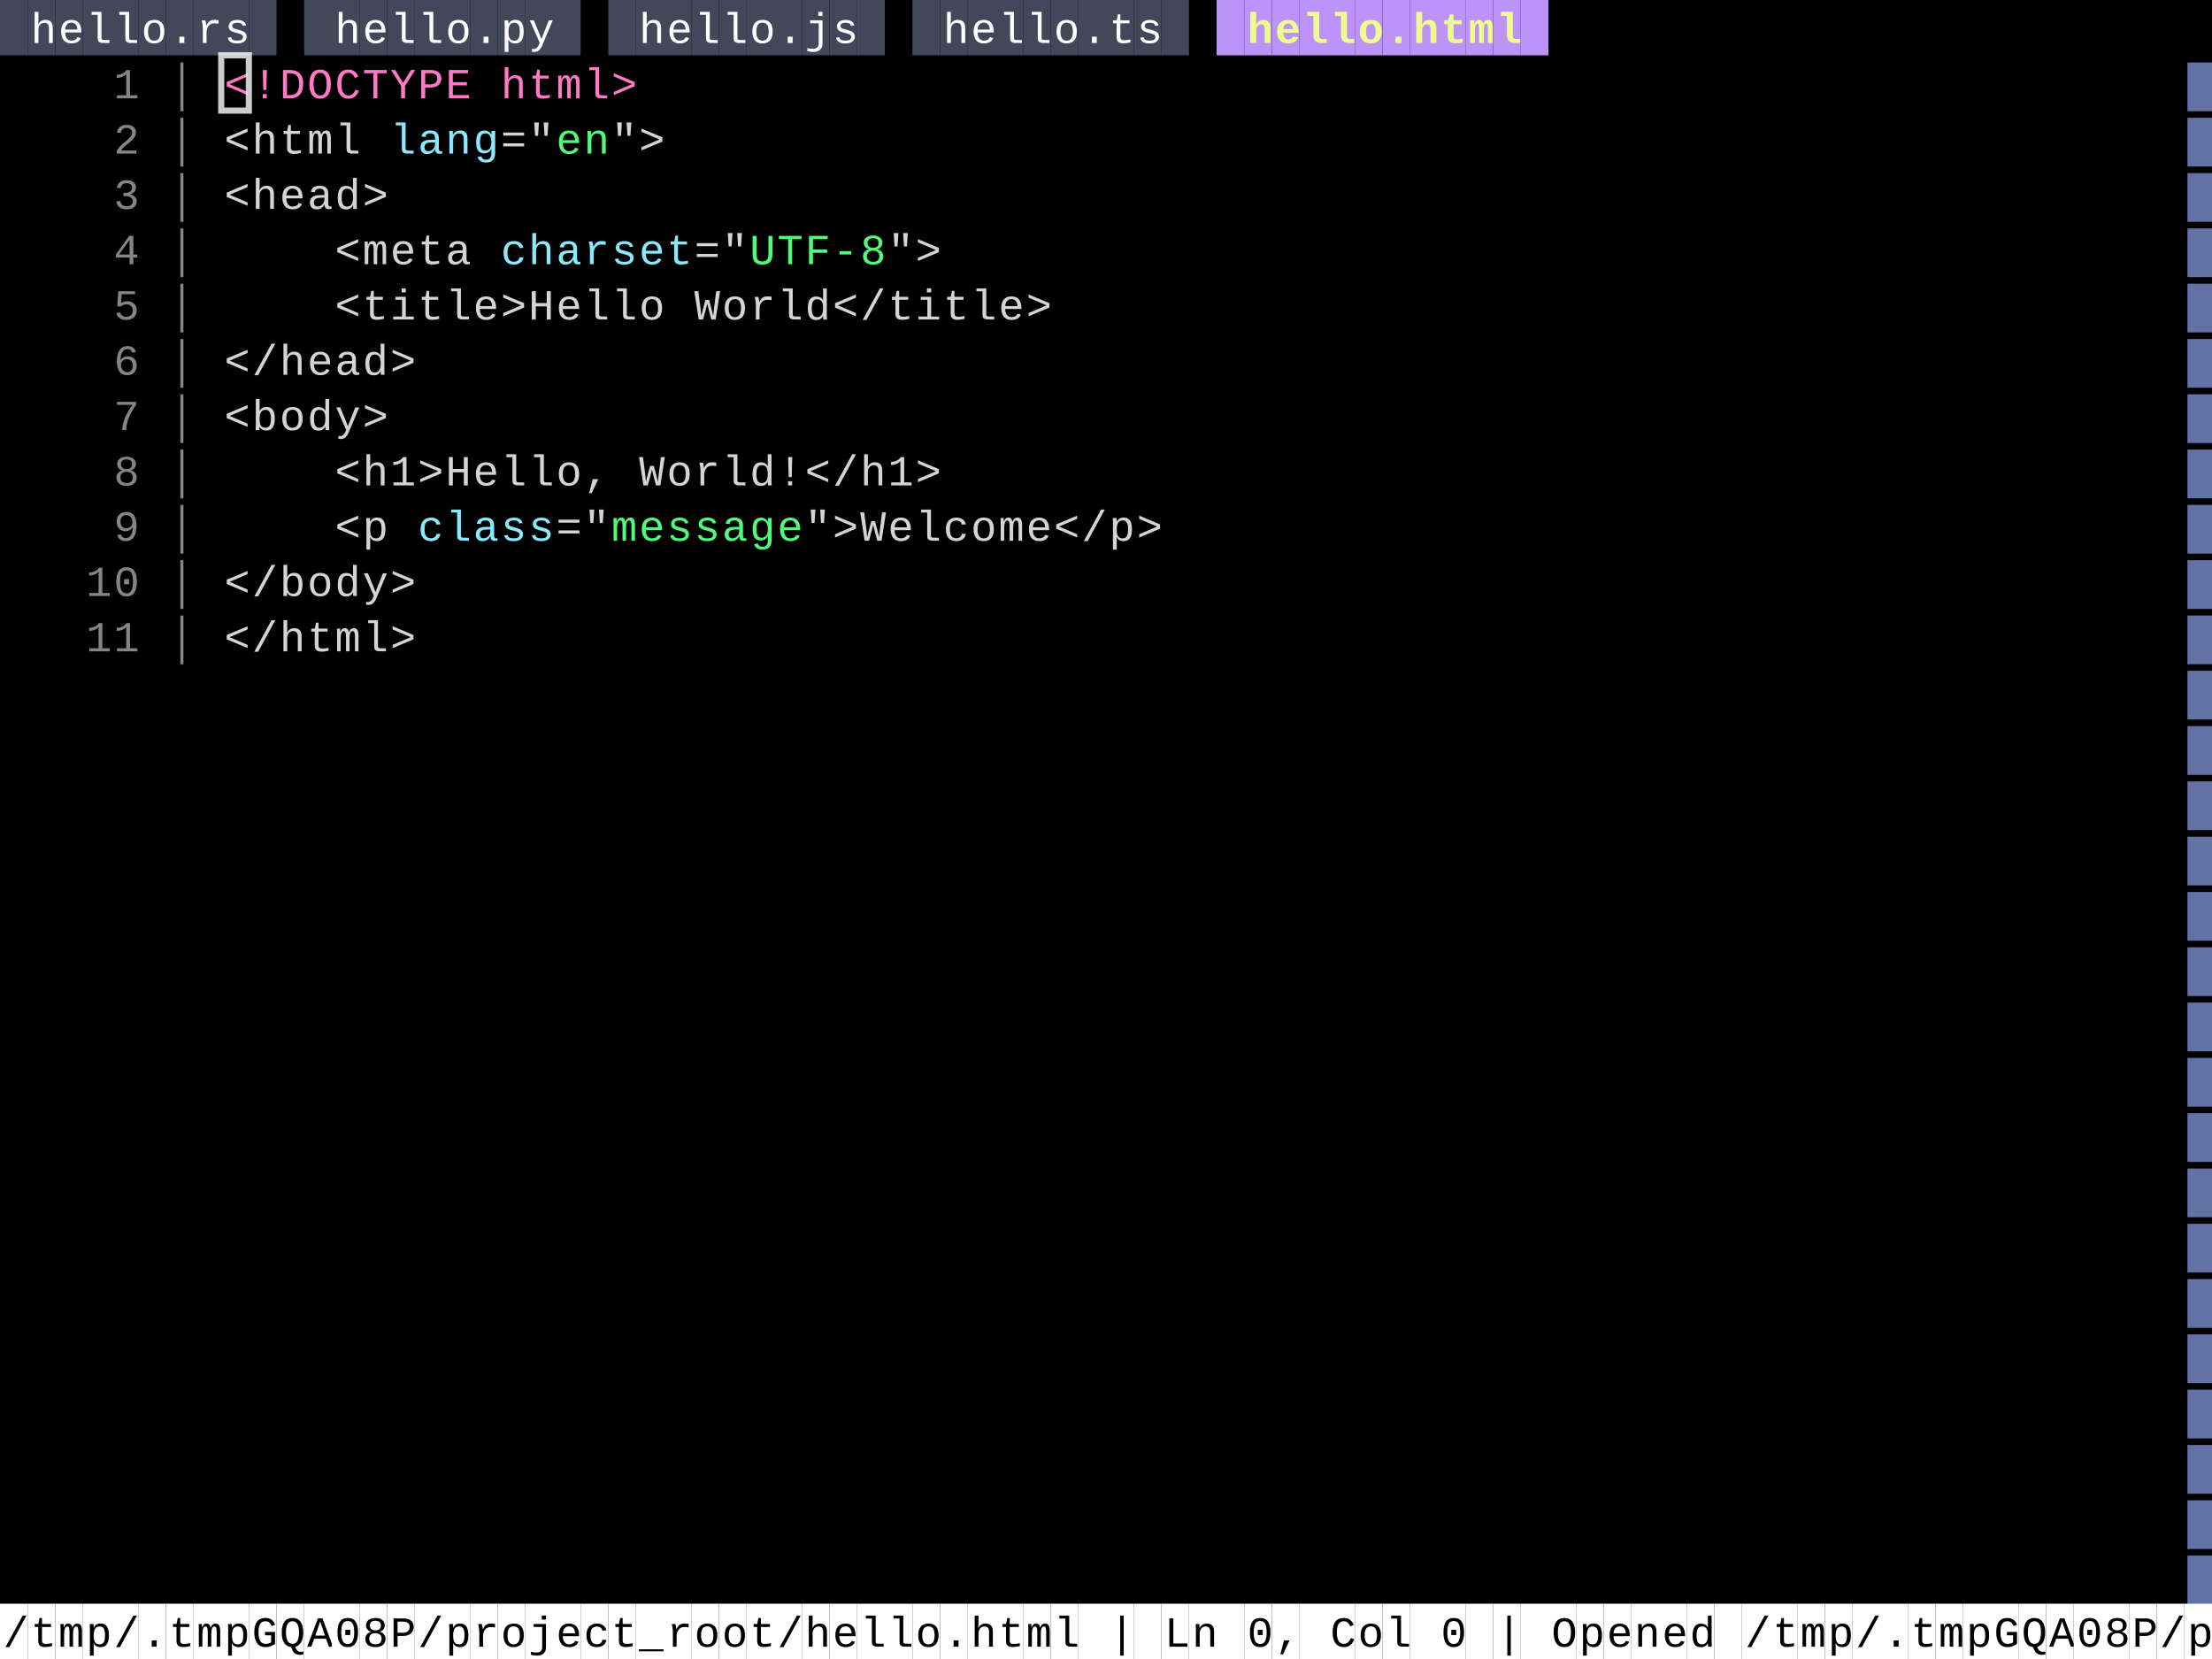
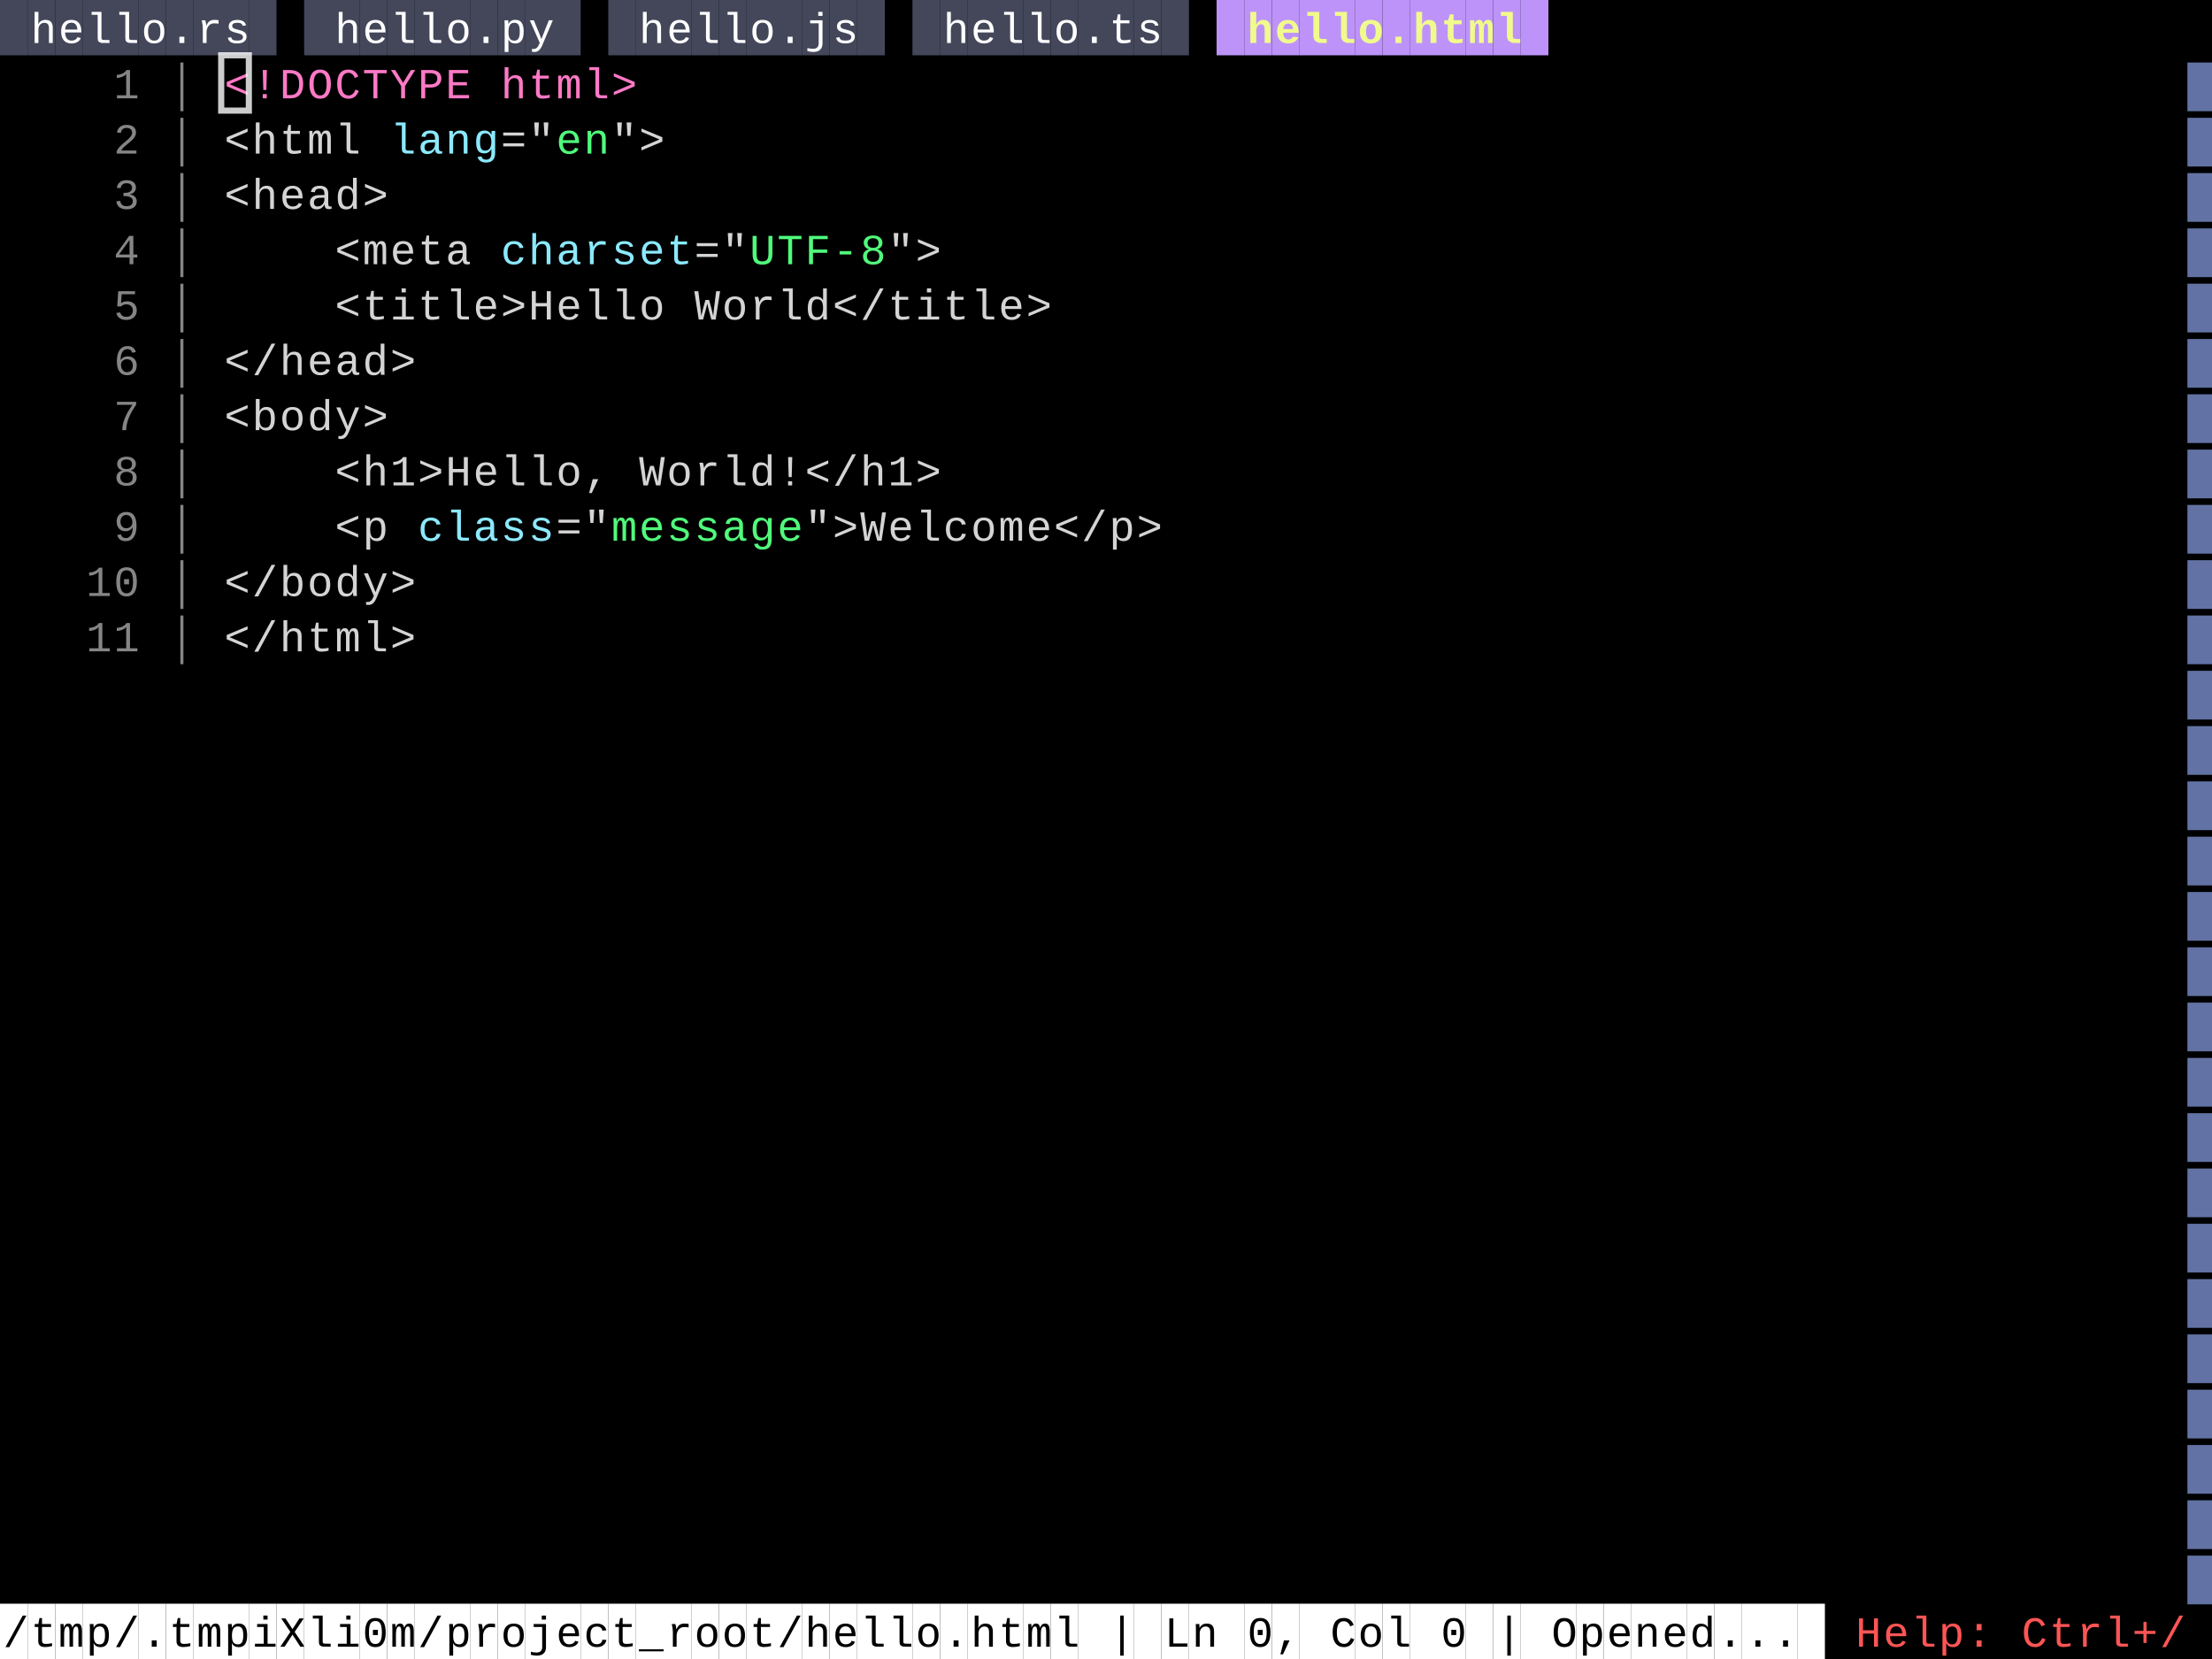
<svg xmlns="http://www.w3.org/2000/svg" width="720" height="540" viewBox="0 0 720 540">
  <style>
    .terminal { font-family: 'Courier New', 'Consolas', monospace; font-size: 14px; white-space: pre; }
</style>
  <rect width="100%" height="100%" fill="#000000" />
  <rect x="0" y="0" width="9" height="18" fill="#44475a" />
  <rect x="9" y="0" width="9" height="18" fill="#44475a" />
  <text x="10" y="14" fill="#ffffff" class="terminal" style="">h</text>
  <rect x="18" y="0" width="9" height="18" fill="#44475a" />
  <text x="19" y="14" fill="#ffffff" class="terminal" style="">e</text>
  <rect x="27" y="0" width="9" height="18" fill="#44475a" />
  <text x="28" y="14" fill="#ffffff" class="terminal" style="">l</text>
  <rect x="36" y="0" width="9" height="18" fill="#44475a" />
  <text x="37" y="14" fill="#ffffff" class="terminal" style="">l</text>
  <rect x="45" y="0" width="9" height="18" fill="#44475a" />
  <text x="46" y="14" fill="#ffffff" class="terminal" style="">o</text>
  <rect x="54" y="0" width="9" height="18" fill="#44475a" />
  <text x="55" y="14" fill="#ffffff" class="terminal" style="">.</text>
  <rect x="63" y="0" width="9" height="18" fill="#44475a" />
  <text x="64" y="14" fill="#ffffff" class="terminal" style="">r</text>
  <rect x="72" y="0" width="9" height="18" fill="#44475a" />
  <text x="73" y="14" fill="#ffffff" class="terminal" style="">s</text>
  <rect x="81" y="0" width="9" height="18" fill="#44475a" />
  <rect x="99" y="0" width="9" height="18" fill="#44475a" />
  <rect x="108" y="0" width="9" height="18" fill="#44475a" />
  <text x="109" y="14" fill="#ffffff" class="terminal" style="">h</text>
  <rect x="117" y="0" width="9" height="18" fill="#44475a" />
  <text x="118" y="14" fill="#ffffff" class="terminal" style="">e</text>
  <rect x="126" y="0" width="9" height="18" fill="#44475a" />
  <text x="127" y="14" fill="#ffffff" class="terminal" style="">l</text>
  <rect x="135" y="0" width="9" height="18" fill="#44475a" />
  <text x="136" y="14" fill="#ffffff" class="terminal" style="">l</text>
  <rect x="144" y="0" width="9" height="18" fill="#44475a" />
  <text x="145" y="14" fill="#ffffff" class="terminal" style="">o</text>
  <rect x="153" y="0" width="9" height="18" fill="#44475a" />
  <text x="154" y="14" fill="#ffffff" class="terminal" style="">.</text>
  <rect x="162" y="0" width="9" height="18" fill="#44475a" />
  <text x="163" y="14" fill="#ffffff" class="terminal" style="">p</text>
  <rect x="171" y="0" width="9" height="18" fill="#44475a" />
  <text x="172" y="14" fill="#ffffff" class="terminal" style="">y</text>
  <rect x="180" y="0" width="9" height="18" fill="#44475a" />
  <rect x="198" y="0" width="9" height="18" fill="#44475a" />
  <rect x="207" y="0" width="9" height="18" fill="#44475a" />
  <text x="208" y="14" fill="#ffffff" class="terminal" style="">h</text>
  <rect x="216" y="0" width="9" height="18" fill="#44475a" />
  <text x="217" y="14" fill="#ffffff" class="terminal" style="">e</text>
  <rect x="225" y="0" width="9" height="18" fill="#44475a" />
  <text x="226" y="14" fill="#ffffff" class="terminal" style="">l</text>
  <rect x="234" y="0" width="9" height="18" fill="#44475a" />
  <text x="235" y="14" fill="#ffffff" class="terminal" style="">l</text>
  <rect x="243" y="0" width="9" height="18" fill="#44475a" />
  <text x="244" y="14" fill="#ffffff" class="terminal" style="">o</text>
  <rect x="252" y="0" width="9" height="18" fill="#44475a" />
  <text x="253" y="14" fill="#ffffff" class="terminal" style="">.</text>
  <rect x="261" y="0" width="9" height="18" fill="#44475a" />
  <text x="262" y="14" fill="#ffffff" class="terminal" style="">j</text>
  <rect x="270" y="0" width="9" height="18" fill="#44475a" />
  <text x="271" y="14" fill="#ffffff" class="terminal" style="">s</text>
  <rect x="279" y="0" width="9" height="18" fill="#44475a" />
  <rect x="297" y="0" width="9" height="18" fill="#44475a" />
  <rect x="306" y="0" width="9" height="18" fill="#44475a" />
  <text x="307" y="14" fill="#ffffff" class="terminal" style="">h</text>
  <rect x="315" y="0" width="9" height="18" fill="#44475a" />
  <text x="316" y="14" fill="#ffffff" class="terminal" style="">e</text>
  <rect x="324" y="0" width="9" height="18" fill="#44475a" />
  <text x="325" y="14" fill="#ffffff" class="terminal" style="">l</text>
  <rect x="333" y="0" width="9" height="18" fill="#44475a" />
  <text x="334" y="14" fill="#ffffff" class="terminal" style="">l</text>
  <rect x="342" y="0" width="9" height="18" fill="#44475a" />
  <text x="343" y="14" fill="#ffffff" class="terminal" style="">o</text>
  <rect x="351" y="0" width="9" height="18" fill="#44475a" />
  <text x="352" y="14" fill="#ffffff" class="terminal" style="">.</text>
  <rect x="360" y="0" width="9" height="18" fill="#44475a" />
  <text x="361" y="14" fill="#ffffff" class="terminal" style="">t</text>
  <rect x="369" y="0" width="9" height="18" fill="#44475a" />
  <text x="370" y="14" fill="#ffffff" class="terminal" style="">s</text>
  <rect x="378" y="0" width="9" height="18" fill="#44475a" />
  <rect x="396" y="0" width="9" height="18" fill="#bd93f9" />
  <rect x="405" y="0" width="9" height="18" fill="#bd93f9" />
  <text x="406" y="14" fill="#f1fa8c" class="terminal" style="font-weight:bold;">h</text>
  <rect x="414" y="0" width="9" height="18" fill="#bd93f9" />
  <text x="415" y="14" fill="#f1fa8c" class="terminal" style="font-weight:bold;">e</text>
  <rect x="423" y="0" width="9" height="18" fill="#bd93f9" />
  <text x="424" y="14" fill="#f1fa8c" class="terminal" style="font-weight:bold;">l</text>
  <rect x="432" y="0" width="9" height="18" fill="#bd93f9" />
  <text x="433" y="14" fill="#f1fa8c" class="terminal" style="font-weight:bold;">l</text>
  <rect x="441" y="0" width="9" height="18" fill="#bd93f9" />
  <text x="442" y="14" fill="#f1fa8c" class="terminal" style="font-weight:bold;">o</text>
  <rect x="450" y="0" width="9" height="18" fill="#bd93f9" />
  <text x="451" y="14" fill="#f1fa8c" class="terminal" style="font-weight:bold;">.</text>
  <rect x="459" y="0" width="9" height="18" fill="#bd93f9" />
  <text x="460" y="14" fill="#f1fa8c" class="terminal" style="font-weight:bold;">h</text>
  <rect x="468" y="0" width="9" height="18" fill="#bd93f9" />
  <text x="469" y="14" fill="#f1fa8c" class="terminal" style="font-weight:bold;">t</text>
  <rect x="477" y="0" width="9" height="18" fill="#bd93f9" />
  <text x="478" y="14" fill="#f1fa8c" class="terminal" style="font-weight:bold;">m</text>
  <rect x="486" y="0" width="9" height="18" fill="#bd93f9" />
  <text x="487" y="14" fill="#f1fa8c" class="terminal" style="font-weight:bold;">l</text>
  <rect x="495" y="0" width="9" height="18" fill="#bd93f9" />
  <text x="37" y="32" fill="#858585" class="terminal" style="">1</text>
  <text x="55" y="32" fill="#858585" class="terminal" style="">│</text>
  <text x="73" y="32" fill="#ff79c6" class="terminal" style="">&lt;</text>
  <text x="82" y="32" fill="#ff79c6" class="terminal" style="">!</text>
  <text x="91" y="32" fill="#ff79c6" class="terminal" style="">D</text>
  <text x="100" y="32" fill="#ff79c6" class="terminal" style="">O</text>
  <text x="109" y="32" fill="#ff79c6" class="terminal" style="">C</text>
  <text x="118" y="32" fill="#ff79c6" class="terminal" style="">T</text>
  <text x="127" y="32" fill="#ff79c6" class="terminal" style="">Y</text>
  <text x="136" y="32" fill="#ff79c6" class="terminal" style="">P</text>
  <text x="145" y="32" fill="#ff79c6" class="terminal" style="">E</text>
  <text x="163" y="32" fill="#ff79c6" class="terminal" style="">h</text>
  <text x="172" y="32" fill="#ff79c6" class="terminal" style="">t</text>
  <text x="181" y="32" fill="#ff79c6" class="terminal" style="">m</text>
  <text x="190" y="32" fill="#ff79c6" class="terminal" style="">l</text>
  <text x="199" y="32" fill="#ff79c6" class="terminal" style="">&gt;</text>
  <text x="712" y="32" fill="#6272a4" class="terminal" style="">█</text>
  <text x="37" y="50" fill="#858585" class="terminal" style="">2</text>
  <text x="55" y="50" fill="#858585" class="terminal" style="">│</text>
  <text x="73" y="50" fill="#d4d4d4" class="terminal" style="">&lt;</text>
  <text x="82" y="50" fill="#d4d4d4" class="terminal" style="">h</text>
  <text x="91" y="50" fill="#d4d4d4" class="terminal" style="">t</text>
  <text x="100" y="50" fill="#d4d4d4" class="terminal" style="">m</text>
  <text x="109" y="50" fill="#d4d4d4" class="terminal" style="">l</text>
  <text x="127" y="50" fill="#8be9fd" class="terminal" style="">l</text>
  <text x="136" y="50" fill="#8be9fd" class="terminal" style="">a</text>
  <text x="145" y="50" fill="#8be9fd" class="terminal" style="">n</text>
  <text x="154" y="50" fill="#8be9fd" class="terminal" style="">g</text>
  <text x="163" y="50" fill="#d4d4d4" class="terminal" style="">=</text>
  <text x="172" y="50" fill="#d4d4d4" class="terminal" style="">"</text>
  <text x="181" y="50" fill="#50fa7b" class="terminal" style="">e</text>
  <text x="190" y="50" fill="#50fa7b" class="terminal" style="">n</text>
  <text x="199" y="50" fill="#d4d4d4" class="terminal" style="">"</text>
  <text x="208" y="50" fill="#d4d4d4" class="terminal" style="">&gt;</text>
  <text x="712" y="50" fill="#6272a4" class="terminal" style="">█</text>
  <text x="37" y="68" fill="#858585" class="terminal" style="">3</text>
  <text x="55" y="68" fill="#858585" class="terminal" style="">│</text>
  <text x="73" y="68" fill="#d4d4d4" class="terminal" style="">&lt;</text>
  <text x="82" y="68" fill="#d4d4d4" class="terminal" style="">h</text>
  <text x="91" y="68" fill="#d4d4d4" class="terminal" style="">e</text>
  <text x="100" y="68" fill="#d4d4d4" class="terminal" style="">a</text>
  <text x="109" y="68" fill="#d4d4d4" class="terminal" style="">d</text>
  <text x="118" y="68" fill="#d4d4d4" class="terminal" style="">&gt;</text>
  <text x="712" y="68" fill="#6272a4" class="terminal" style="">█</text>
  <text x="37" y="86" fill="#858585" class="terminal" style="">4</text>
  <text x="55" y="86" fill="#858585" class="terminal" style="">│</text>
  <text x="109" y="86" fill="#d4d4d4" class="terminal" style="">&lt;</text>
  <text x="118" y="86" fill="#d4d4d4" class="terminal" style="">m</text>
  <text x="127" y="86" fill="#d4d4d4" class="terminal" style="">e</text>
  <text x="136" y="86" fill="#d4d4d4" class="terminal" style="">t</text>
  <text x="145" y="86" fill="#d4d4d4" class="terminal" style="">a</text>
  <text x="163" y="86" fill="#8be9fd" class="terminal" style="">c</text>
  <text x="172" y="86" fill="#8be9fd" class="terminal" style="">h</text>
  <text x="181" y="86" fill="#8be9fd" class="terminal" style="">a</text>
  <text x="190" y="86" fill="#8be9fd" class="terminal" style="">r</text>
  <text x="199" y="86" fill="#8be9fd" class="terminal" style="">s</text>
  <text x="208" y="86" fill="#8be9fd" class="terminal" style="">e</text>
  <text x="217" y="86" fill="#8be9fd" class="terminal" style="">t</text>
  <text x="226" y="86" fill="#d4d4d4" class="terminal" style="">=</text>
  <text x="235" y="86" fill="#d4d4d4" class="terminal" style="">"</text>
  <text x="244" y="86" fill="#50fa7b" class="terminal" style="">U</text>
  <text x="253" y="86" fill="#50fa7b" class="terminal" style="">T</text>
  <text x="262" y="86" fill="#50fa7b" class="terminal" style="">F</text>
  <text x="271" y="86" fill="#50fa7b" class="terminal" style="">-</text>
  <text x="280" y="86" fill="#50fa7b" class="terminal" style="">8</text>
  <text x="289" y="86" fill="#d4d4d4" class="terminal" style="">"</text>
  <text x="298" y="86" fill="#d4d4d4" class="terminal" style="">&gt;</text>
  <text x="712" y="86" fill="#6272a4" class="terminal" style="">█</text>
  <text x="37" y="104" fill="#858585" class="terminal" style="">5</text>
  <text x="55" y="104" fill="#858585" class="terminal" style="">│</text>
  <text x="109" y="104" fill="#d4d4d4" class="terminal" style="">&lt;</text>
  <text x="118" y="104" fill="#d4d4d4" class="terminal" style="">t</text>
  <text x="127" y="104" fill="#d4d4d4" class="terminal" style="">i</text>
  <text x="136" y="104" fill="#d4d4d4" class="terminal" style="">t</text>
  <text x="145" y="104" fill="#d4d4d4" class="terminal" style="">l</text>
  <text x="154" y="104" fill="#d4d4d4" class="terminal" style="">e</text>
  <text x="163" y="104" fill="#d4d4d4" class="terminal" style="">&gt;</text>
  <text x="172" y="104" fill="#d4d4d4" class="terminal" style="">H</text>
  <text x="181" y="104" fill="#d4d4d4" class="terminal" style="">e</text>
  <text x="190" y="104" fill="#d4d4d4" class="terminal" style="">l</text>
  <text x="199" y="104" fill="#d4d4d4" class="terminal" style="">l</text>
  <text x="208" y="104" fill="#d4d4d4" class="terminal" style="">o</text>
  <text x="226" y="104" fill="#d4d4d4" class="terminal" style="">W</text>
  <text x="235" y="104" fill="#d4d4d4" class="terminal" style="">o</text>
  <text x="244" y="104" fill="#d4d4d4" class="terminal" style="">r</text>
  <text x="253" y="104" fill="#d4d4d4" class="terminal" style="">l</text>
  <text x="262" y="104" fill="#d4d4d4" class="terminal" style="">d</text>
  <text x="271" y="104" fill="#d4d4d4" class="terminal" style="">&lt;</text>
  <text x="280" y="104" fill="#d4d4d4" class="terminal" style="">/</text>
  <text x="289" y="104" fill="#d4d4d4" class="terminal" style="">t</text>
  <text x="298" y="104" fill="#d4d4d4" class="terminal" style="">i</text>
  <text x="307" y="104" fill="#d4d4d4" class="terminal" style="">t</text>
  <text x="316" y="104" fill="#d4d4d4" class="terminal" style="">l</text>
  <text x="325" y="104" fill="#d4d4d4" class="terminal" style="">e</text>
  <text x="334" y="104" fill="#d4d4d4" class="terminal" style="">&gt;</text>
  <text x="712" y="104" fill="#6272a4" class="terminal" style="">█</text>
  <text x="37" y="122" fill="#858585" class="terminal" style="">6</text>
  <text x="55" y="122" fill="#858585" class="terminal" style="">│</text>
  <text x="73" y="122" fill="#d4d4d4" class="terminal" style="">&lt;</text>
  <text x="82" y="122" fill="#d4d4d4" class="terminal" style="">/</text>
  <text x="91" y="122" fill="#d4d4d4" class="terminal" style="">h</text>
  <text x="100" y="122" fill="#d4d4d4" class="terminal" style="">e</text>
  <text x="109" y="122" fill="#d4d4d4" class="terminal" style="">a</text>
  <text x="118" y="122" fill="#d4d4d4" class="terminal" style="">d</text>
  <text x="127" y="122" fill="#d4d4d4" class="terminal" style="">&gt;</text>
  <text x="712" y="122" fill="#6272a4" class="terminal" style="">█</text>
  <text x="37" y="140" fill="#858585" class="terminal" style="">7</text>
  <text x="55" y="140" fill="#858585" class="terminal" style="">│</text>
  <text x="73" y="140" fill="#d4d4d4" class="terminal" style="">&lt;</text>
  <text x="82" y="140" fill="#d4d4d4" class="terminal" style="">b</text>
  <text x="91" y="140" fill="#d4d4d4" class="terminal" style="">o</text>
  <text x="100" y="140" fill="#d4d4d4" class="terminal" style="">d</text>
  <text x="109" y="140" fill="#d4d4d4" class="terminal" style="">y</text>
  <text x="118" y="140" fill="#d4d4d4" class="terminal" style="">&gt;</text>
  <text x="712" y="140" fill="#6272a4" class="terminal" style="">█</text>
  <text x="37" y="158" fill="#858585" class="terminal" style="">8</text>
  <text x="55" y="158" fill="#858585" class="terminal" style="">│</text>
  <text x="109" y="158" fill="#d4d4d4" class="terminal" style="">&lt;</text>
  <text x="118" y="158" fill="#d4d4d4" class="terminal" style="">h</text>
  <text x="127" y="158" fill="#d4d4d4" class="terminal" style="">1</text>
  <text x="136" y="158" fill="#d4d4d4" class="terminal" style="">&gt;</text>
  <text x="145" y="158" fill="#d4d4d4" class="terminal" style="">H</text>
  <text x="154" y="158" fill="#d4d4d4" class="terminal" style="">e</text>
  <text x="163" y="158" fill="#d4d4d4" class="terminal" style="">l</text>
  <text x="172" y="158" fill="#d4d4d4" class="terminal" style="">l</text>
  <text x="181" y="158" fill="#d4d4d4" class="terminal" style="">o</text>
  <text x="190" y="158" fill="#d4d4d4" class="terminal" style="">,</text>
  <text x="208" y="158" fill="#d4d4d4" class="terminal" style="">W</text>
  <text x="217" y="158" fill="#d4d4d4" class="terminal" style="">o</text>
  <text x="226" y="158" fill="#d4d4d4" class="terminal" style="">r</text>
  <text x="235" y="158" fill="#d4d4d4" class="terminal" style="">l</text>
  <text x="244" y="158" fill="#d4d4d4" class="terminal" style="">d</text>
  <text x="253" y="158" fill="#d4d4d4" class="terminal" style="">!</text>
  <text x="262" y="158" fill="#d4d4d4" class="terminal" style="">&lt;</text>
  <text x="271" y="158" fill="#d4d4d4" class="terminal" style="">/</text>
  <text x="280" y="158" fill="#d4d4d4" class="terminal" style="">h</text>
  <text x="289" y="158" fill="#d4d4d4" class="terminal" style="">1</text>
  <text x="298" y="158" fill="#d4d4d4" class="terminal" style="">&gt;</text>
  <text x="712" y="158" fill="#6272a4" class="terminal" style="">█</text>
  <text x="37" y="176" fill="#858585" class="terminal" style="">9</text>
  <text x="55" y="176" fill="#858585" class="terminal" style="">│</text>
  <text x="109" y="176" fill="#d4d4d4" class="terminal" style="">&lt;</text>
  <text x="118" y="176" fill="#d4d4d4" class="terminal" style="">p</text>
  <text x="136" y="176" fill="#8be9fd" class="terminal" style="">c</text>
  <text x="145" y="176" fill="#8be9fd" class="terminal" style="">l</text>
  <text x="154" y="176" fill="#8be9fd" class="terminal" style="">a</text>
  <text x="163" y="176" fill="#8be9fd" class="terminal" style="">s</text>
  <text x="172" y="176" fill="#8be9fd" class="terminal" style="">s</text>
  <text x="181" y="176" fill="#d4d4d4" class="terminal" style="">=</text>
  <text x="190" y="176" fill="#d4d4d4" class="terminal" style="">"</text>
  <text x="199" y="176" fill="#50fa7b" class="terminal" style="">m</text>
  <text x="208" y="176" fill="#50fa7b" class="terminal" style="">e</text>
  <text x="217" y="176" fill="#50fa7b" class="terminal" style="">s</text>
  <text x="226" y="176" fill="#50fa7b" class="terminal" style="">s</text>
  <text x="235" y="176" fill="#50fa7b" class="terminal" style="">a</text>
  <text x="244" y="176" fill="#50fa7b" class="terminal" style="">g</text>
  <text x="253" y="176" fill="#50fa7b" class="terminal" style="">e</text>
  <text x="262" y="176" fill="#d4d4d4" class="terminal" style="">"</text>
  <text x="271" y="176" fill="#d4d4d4" class="terminal" style="">&gt;</text>
  <text x="280" y="176" fill="#d4d4d4" class="terminal" style="">W</text>
  <text x="289" y="176" fill="#d4d4d4" class="terminal" style="">e</text>
  <text x="298" y="176" fill="#d4d4d4" class="terminal" style="">l</text>
  <text x="307" y="176" fill="#d4d4d4" class="terminal" style="">c</text>
  <text x="316" y="176" fill="#d4d4d4" class="terminal" style="">o</text>
  <text x="325" y="176" fill="#d4d4d4" class="terminal" style="">m</text>
  <text x="334" y="176" fill="#d4d4d4" class="terminal" style="">e</text>
  <text x="343" y="176" fill="#d4d4d4" class="terminal" style="">&lt;</text>
  <text x="352" y="176" fill="#d4d4d4" class="terminal" style="">/</text>
  <text x="361" y="176" fill="#d4d4d4" class="terminal" style="">p</text>
  <text x="370" y="176" fill="#d4d4d4" class="terminal" style="">&gt;</text>
  <text x="712" y="176" fill="#6272a4" class="terminal" style="">█</text>
  <text x="28" y="194" fill="#858585" class="terminal" style="">1</text>
  <text x="37" y="194" fill="#858585" class="terminal" style="">0</text>
  <text x="55" y="194" fill="#858585" class="terminal" style="">│</text>
  <text x="73" y="194" fill="#d4d4d4" class="terminal" style="">&lt;</text>
  <text x="82" y="194" fill="#d4d4d4" class="terminal" style="">/</text>
  <text x="91" y="194" fill="#d4d4d4" class="terminal" style="">b</text>
  <text x="100" y="194" fill="#d4d4d4" class="terminal" style="">o</text>
  <text x="109" y="194" fill="#d4d4d4" class="terminal" style="">d</text>
  <text x="118" y="194" fill="#d4d4d4" class="terminal" style="">y</text>
  <text x="127" y="194" fill="#d4d4d4" class="terminal" style="">&gt;</text>
  <text x="712" y="194" fill="#6272a4" class="terminal" style="">█</text>
  <text x="28" y="212" fill="#858585" class="terminal" style="">1</text>
  <text x="37" y="212" fill="#858585" class="terminal" style="">1</text>
  <text x="55" y="212" fill="#858585" class="terminal" style="">│</text>
  <text x="73" y="212" fill="#d4d4d4" class="terminal" style="">&lt;</text>
  <text x="82" y="212" fill="#d4d4d4" class="terminal" style="">/</text>
  <text x="91" y="212" fill="#d4d4d4" class="terminal" style="">h</text>
  <text x="100" y="212" fill="#d4d4d4" class="terminal" style="">t</text>
  <text x="109" y="212" fill="#d4d4d4" class="terminal" style="">m</text>
  <text x="118" y="212" fill="#d4d4d4" class="terminal" style="">l</text>
  <text x="127" y="212" fill="#d4d4d4" class="terminal" style="">&gt;</text>
  <text x="712" y="212" fill="#6272a4" class="terminal" style="">█</text>
  <text x="712" y="230" fill="#6272a4" class="terminal" style="">█</text>
  <text x="712" y="248" fill="#6272a4" class="terminal" style="">█</text>
  <text x="712" y="266" fill="#6272a4" class="terminal" style="">█</text>
  <text x="712" y="284" fill="#6272a4" class="terminal" style="">█</text>
  <text x="712" y="302" fill="#6272a4" class="terminal" style="">█</text>
  <text x="712" y="320" fill="#6272a4" class="terminal" style="">█</text>
  <text x="712" y="338" fill="#6272a4" class="terminal" style="">█</text>
  <text x="712" y="356" fill="#6272a4" class="terminal" style="">█</text>
  <text x="712" y="374" fill="#6272a4" class="terminal" style="">█</text>
  <text x="712" y="392" fill="#6272a4" class="terminal" style="">█</text>
  <text x="712" y="410" fill="#6272a4" class="terminal" style="">█</text>
  <text x="712" y="428" fill="#6272a4" class="terminal" style="">█</text>
  <text x="712" y="446" fill="#6272a4" class="terminal" style="">█</text>
  <text x="712" y="464" fill="#6272a4" class="terminal" style="">█</text>
  <text x="712" y="482" fill="#6272a4" class="terminal" style="">█</text>
  <text x="712" y="500" fill="#6272a4" class="terminal" style="">█</text>
  <text x="712" y="518" fill="#6272a4" class="terminal" style="">█</text>
  <rect x="0" y="522" width="9" height="18" fill="#ffffff" />
  <text x="1" y="536" fill="#000000" class="terminal" style="">/</text>
  <rect x="9" y="522" width="9" height="18" fill="#ffffff" />
  <text x="10" y="536" fill="#000000" class="terminal" style="">t</text>
  <rect x="18" y="522" width="9" height="18" fill="#ffffff" />
  <text x="19" y="536" fill="#000000" class="terminal" style="">m</text>
  <rect x="27" y="522" width="9" height="18" fill="#ffffff" />
  <text x="28" y="536" fill="#000000" class="terminal" style="">p</text>
  <rect x="36" y="522" width="9" height="18" fill="#ffffff" />
  <text x="37" y="536" fill="#000000" class="terminal" style="">/</text>
  <rect x="45" y="522" width="9" height="18" fill="#ffffff" />
  <text x="46" y="536" fill="#000000" class="terminal" style="">.</text>
  <rect x="54" y="522" width="9" height="18" fill="#ffffff" />
  <text x="55" y="536" fill="#000000" class="terminal" style="">t</text>
  <rect x="63" y="522" width="9" height="18" fill="#ffffff" />
  <text x="64" y="536" fill="#000000" class="terminal" style="">m</text>
  <rect x="72" y="522" width="9" height="18" fill="#ffffff" />
  <text x="73" y="536" fill="#000000" class="terminal" style="">p</text>
  <rect x="81" y="522" width="9" height="18" fill="#ffffff" />
-   <text x="82" y="536" fill="#000000" class="terminal" style="">G</text>
+   <text x="82" y="536" fill="#000000" class="terminal" style="">i</text>
  <rect x="90" y="522" width="9" height="18" fill="#ffffff" />
-   <text x="91" y="536" fill="#000000" class="terminal" style="">Q</text>
+   <text x="91" y="536" fill="#000000" class="terminal" style="">X</text>
  <rect x="99" y="522" width="9" height="18" fill="#ffffff" />
-   <text x="100" y="536" fill="#000000" class="terminal" style="">A</text>
+   <text x="100" y="536" fill="#000000" class="terminal" style="">l</text>
  <rect x="108" y="522" width="9" height="18" fill="#ffffff" />
-   <text x="109" y="536" fill="#000000" class="terminal" style="">0</text>
+   <text x="109" y="536" fill="#000000" class="terminal" style="">i</text>
  <rect x="117" y="522" width="9" height="18" fill="#ffffff" />
-   <text x="118" y="536" fill="#000000" class="terminal" style="">8</text>
+   <text x="118" y="536" fill="#000000" class="terminal" style="">0</text>
  <rect x="126" y="522" width="9" height="18" fill="#ffffff" />
-   <text x="127" y="536" fill="#000000" class="terminal" style="">P</text>
+   <text x="127" y="536" fill="#000000" class="terminal" style="">m</text>
  <rect x="135" y="522" width="9" height="18" fill="#ffffff" />
  <text x="136" y="536" fill="#000000" class="terminal" style="">/</text>
  <rect x="144" y="522" width="9" height="18" fill="#ffffff" />
  <text x="145" y="536" fill="#000000" class="terminal" style="">p</text>
  <rect x="153" y="522" width="9" height="18" fill="#ffffff" />
  <text x="154" y="536" fill="#000000" class="terminal" style="">r</text>
  <rect x="162" y="522" width="9" height="18" fill="#ffffff" />
  <text x="163" y="536" fill="#000000" class="terminal" style="">o</text>
  <rect x="171" y="522" width="9" height="18" fill="#ffffff" />
  <text x="172" y="536" fill="#000000" class="terminal" style="">j</text>
  <rect x="180" y="522" width="9" height="18" fill="#ffffff" />
  <text x="181" y="536" fill="#000000" class="terminal" style="">e</text>
  <rect x="189" y="522" width="9" height="18" fill="#ffffff" />
  <text x="190" y="536" fill="#000000" class="terminal" style="">c</text>
  <rect x="198" y="522" width="9" height="18" fill="#ffffff" />
  <text x="199" y="536" fill="#000000" class="terminal" style="">t</text>
  <rect x="207" y="522" width="9" height="18" fill="#ffffff" />
  <text x="208" y="536" fill="#000000" class="terminal" style="">_</text>
  <rect x="216" y="522" width="9" height="18" fill="#ffffff" />
  <text x="217" y="536" fill="#000000" class="terminal" style="">r</text>
  <rect x="225" y="522" width="9" height="18" fill="#ffffff" />
  <text x="226" y="536" fill="#000000" class="terminal" style="">o</text>
  <rect x="234" y="522" width="9" height="18" fill="#ffffff" />
  <text x="235" y="536" fill="#000000" class="terminal" style="">o</text>
  <rect x="243" y="522" width="9" height="18" fill="#ffffff" />
  <text x="244" y="536" fill="#000000" class="terminal" style="">t</text>
  <rect x="252" y="522" width="9" height="18" fill="#ffffff" />
  <text x="253" y="536" fill="#000000" class="terminal" style="">/</text>
  <rect x="261" y="522" width="9" height="18" fill="#ffffff" />
  <text x="262" y="536" fill="#000000" class="terminal" style="">h</text>
  <rect x="270" y="522" width="9" height="18" fill="#ffffff" />
  <text x="271" y="536" fill="#000000" class="terminal" style="">e</text>
  <rect x="279" y="522" width="9" height="18" fill="#ffffff" />
  <text x="280" y="536" fill="#000000" class="terminal" style="">l</text>
  <rect x="288" y="522" width="9" height="18" fill="#ffffff" />
  <text x="289" y="536" fill="#000000" class="terminal" style="">l</text>
  <rect x="297" y="522" width="9" height="18" fill="#ffffff" />
  <text x="298" y="536" fill="#000000" class="terminal" style="">o</text>
  <rect x="306" y="522" width="9" height="18" fill="#ffffff" />
  <text x="307" y="536" fill="#000000" class="terminal" style="">.</text>
  <rect x="315" y="522" width="9" height="18" fill="#ffffff" />
  <text x="316" y="536" fill="#000000" class="terminal" style="">h</text>
  <rect x="324" y="522" width="9" height="18" fill="#ffffff" />
  <text x="325" y="536" fill="#000000" class="terminal" style="">t</text>
  <rect x="333" y="522" width="9" height="18" fill="#ffffff" />
  <text x="334" y="536" fill="#000000" class="terminal" style="">m</text>
  <rect x="342" y="522" width="9" height="18" fill="#ffffff" />
  <text x="343" y="536" fill="#000000" class="terminal" style="">l</text>
  <rect x="351" y="522" width="9" height="18" fill="#ffffff" />
  <rect x="360" y="522" width="9" height="18" fill="#ffffff" />
  <text x="361" y="536" fill="#000000" class="terminal" style="">|</text>
  <rect x="369" y="522" width="9" height="18" fill="#ffffff" />
  <rect x="378" y="522" width="9" height="18" fill="#ffffff" />
  <text x="379" y="536" fill="#000000" class="terminal" style="">L</text>
  <rect x="387" y="522" width="9" height="18" fill="#ffffff" />
  <text x="388" y="536" fill="#000000" class="terminal" style="">n</text>
  <rect x="396" y="522" width="9" height="18" fill="#ffffff" />
  <rect x="405" y="522" width="9" height="18" fill="#ffffff" />
  <text x="406" y="536" fill="#000000" class="terminal" style="">0</text>
  <rect x="414" y="522" width="9" height="18" fill="#ffffff" />
  <text x="415" y="536" fill="#000000" class="terminal" style="">,</text>
  <rect x="423" y="522" width="9" height="18" fill="#ffffff" />
  <rect x="432" y="522" width="9" height="18" fill="#ffffff" />
  <text x="433" y="536" fill="#000000" class="terminal" style="">C</text>
  <rect x="441" y="522" width="9" height="18" fill="#ffffff" />
  <text x="442" y="536" fill="#000000" class="terminal" style="">o</text>
  <rect x="450" y="522" width="9" height="18" fill="#ffffff" />
  <text x="451" y="536" fill="#000000" class="terminal" style="">l</text>
  <rect x="459" y="522" width="9" height="18" fill="#ffffff" />
  <rect x="468" y="522" width="9" height="18" fill="#ffffff" />
  <text x="469" y="536" fill="#000000" class="terminal" style="">0</text>
  <rect x="477" y="522" width="9" height="18" fill="#ffffff" />
  <rect x="486" y="522" width="9" height="18" fill="#ffffff" />
  <text x="487" y="536" fill="#000000" class="terminal" style="">|</text>
  <rect x="495" y="522" width="9" height="18" fill="#ffffff" />
  <rect x="504" y="522" width="9" height="18" fill="#ffffff" />
  <text x="505" y="536" fill="#000000" class="terminal" style="">O</text>
  <rect x="513" y="522" width="9" height="18" fill="#ffffff" />
  <text x="514" y="536" fill="#000000" class="terminal" style="">p</text>
  <rect x="522" y="522" width="9" height="18" fill="#ffffff" />
  <text x="523" y="536" fill="#000000" class="terminal" style="">e</text>
  <rect x="531" y="522" width="9" height="18" fill="#ffffff" />
  <text x="532" y="536" fill="#000000" class="terminal" style="">n</text>
  <rect x="540" y="522" width="9" height="18" fill="#ffffff" />
  <text x="541" y="536" fill="#000000" class="terminal" style="">e</text>
  <rect x="549" y="522" width="9" height="18" fill="#ffffff" />
  <text x="550" y="536" fill="#000000" class="terminal" style="">d</text>
  <rect x="558" y="522" width="9" height="18" fill="#ffffff" />
+   <text x="559" y="536" fill="#000000" class="terminal" style="">.</text>
  <rect x="567" y="522" width="9" height="18" fill="#ffffff" />
-   <text x="568" y="536" fill="#000000" class="terminal" style="">/</text>
+   <text x="568" y="536" fill="#000000" class="terminal" style="">.</text>
  <rect x="576" y="522" width="9" height="18" fill="#ffffff" />
-   <text x="577" y="536" fill="#000000" class="terminal" style="">t</text>
+   <text x="577" y="536" fill="#000000" class="terminal" style="">.</text>
  <rect x="585" y="522" width="9" height="18" fill="#ffffff" />
-   <text x="586" y="536" fill="#000000" class="terminal" style="">m</text>
-   <rect x="594" y="522" width="9" height="18" fill="#ffffff" />
-   <text x="595" y="536" fill="#000000" class="terminal" style="">p</text>
-   <rect x="603" y="522" width="9" height="18" fill="#ffffff" />
-   <text x="604" y="536" fill="#000000" class="terminal" style="">/</text>
-   <rect x="612" y="522" width="9" height="18" fill="#ffffff" />
-   <text x="613" y="536" fill="#000000" class="terminal" style="">.</text>
-   <rect x="621" y="522" width="9" height="18" fill="#ffffff" />
-   <text x="622" y="536" fill="#000000" class="terminal" style="">t</text>
-   <rect x="630" y="522" width="9" height="18" fill="#ffffff" />
-   <text x="631" y="536" fill="#000000" class="terminal" style="">m</text>
-   <rect x="639" y="522" width="9" height="18" fill="#ffffff" />
-   <text x="640" y="536" fill="#000000" class="terminal" style="">p</text>
-   <rect x="648" y="522" width="9" height="18" fill="#ffffff" />
-   <text x="649" y="536" fill="#000000" class="terminal" style="">G</text>
-   <rect x="657" y="522" width="9" height="18" fill="#ffffff" />
-   <text x="658" y="536" fill="#000000" class="terminal" style="">Q</text>
-   <rect x="666" y="522" width="9" height="18" fill="#ffffff" />
-   <text x="667" y="536" fill="#000000" class="terminal" style="">A</text>
-   <rect x="675" y="522" width="9" height="18" fill="#ffffff" />
-   <text x="676" y="536" fill="#000000" class="terminal" style="">0</text>
-   <rect x="684" y="522" width="9" height="18" fill="#ffffff" />
-   <text x="685" y="536" fill="#000000" class="terminal" style="">8</text>
-   <rect x="693" y="522" width="9" height="18" fill="#ffffff" />
-   <text x="694" y="536" fill="#000000" class="terminal" style="">P</text>
-   <rect x="702" y="522" width="9" height="18" fill="#ffffff" />
-   <text x="703" y="536" fill="#000000" class="terminal" style="">/</text>
-   <rect x="711" y="522" width="9" height="18" fill="#ffffff" />
-   <text x="712" y="536" fill="#000000" class="terminal" style="">p</text>
+   <text x="604" y="536" fill="#ff5555" class="terminal" style="">H</text>
+   <text x="613" y="536" fill="#ff5555" class="terminal" style="">e</text>
+   <text x="622" y="536" fill="#ff5555" class="terminal" style="">l</text>
+   <text x="631" y="536" fill="#ff5555" class="terminal" style="">p</text>
+   <text x="640" y="536" fill="#ff5555" class="terminal" style="">:</text>
+   <text x="658" y="536" fill="#ff5555" class="terminal" style="">C</text>
+   <text x="667" y="536" fill="#ff5555" class="terminal" style="">t</text>
+   <text x="676" y="536" fill="#ff5555" class="terminal" style="">r</text>
+   <text x="685" y="536" fill="#ff5555" class="terminal" style="">l</text>
+   <text x="694" y="536" fill="#ff5555" class="terminal" style="">+</text>
+   <text x="703" y="536" fill="#ff5555" class="terminal" style="">/</text>
  <rect x="72" y="18" width="9" height="18" fill="none" stroke="#ffffff" stroke-width="2" opacity="0.8" />
</svg>
